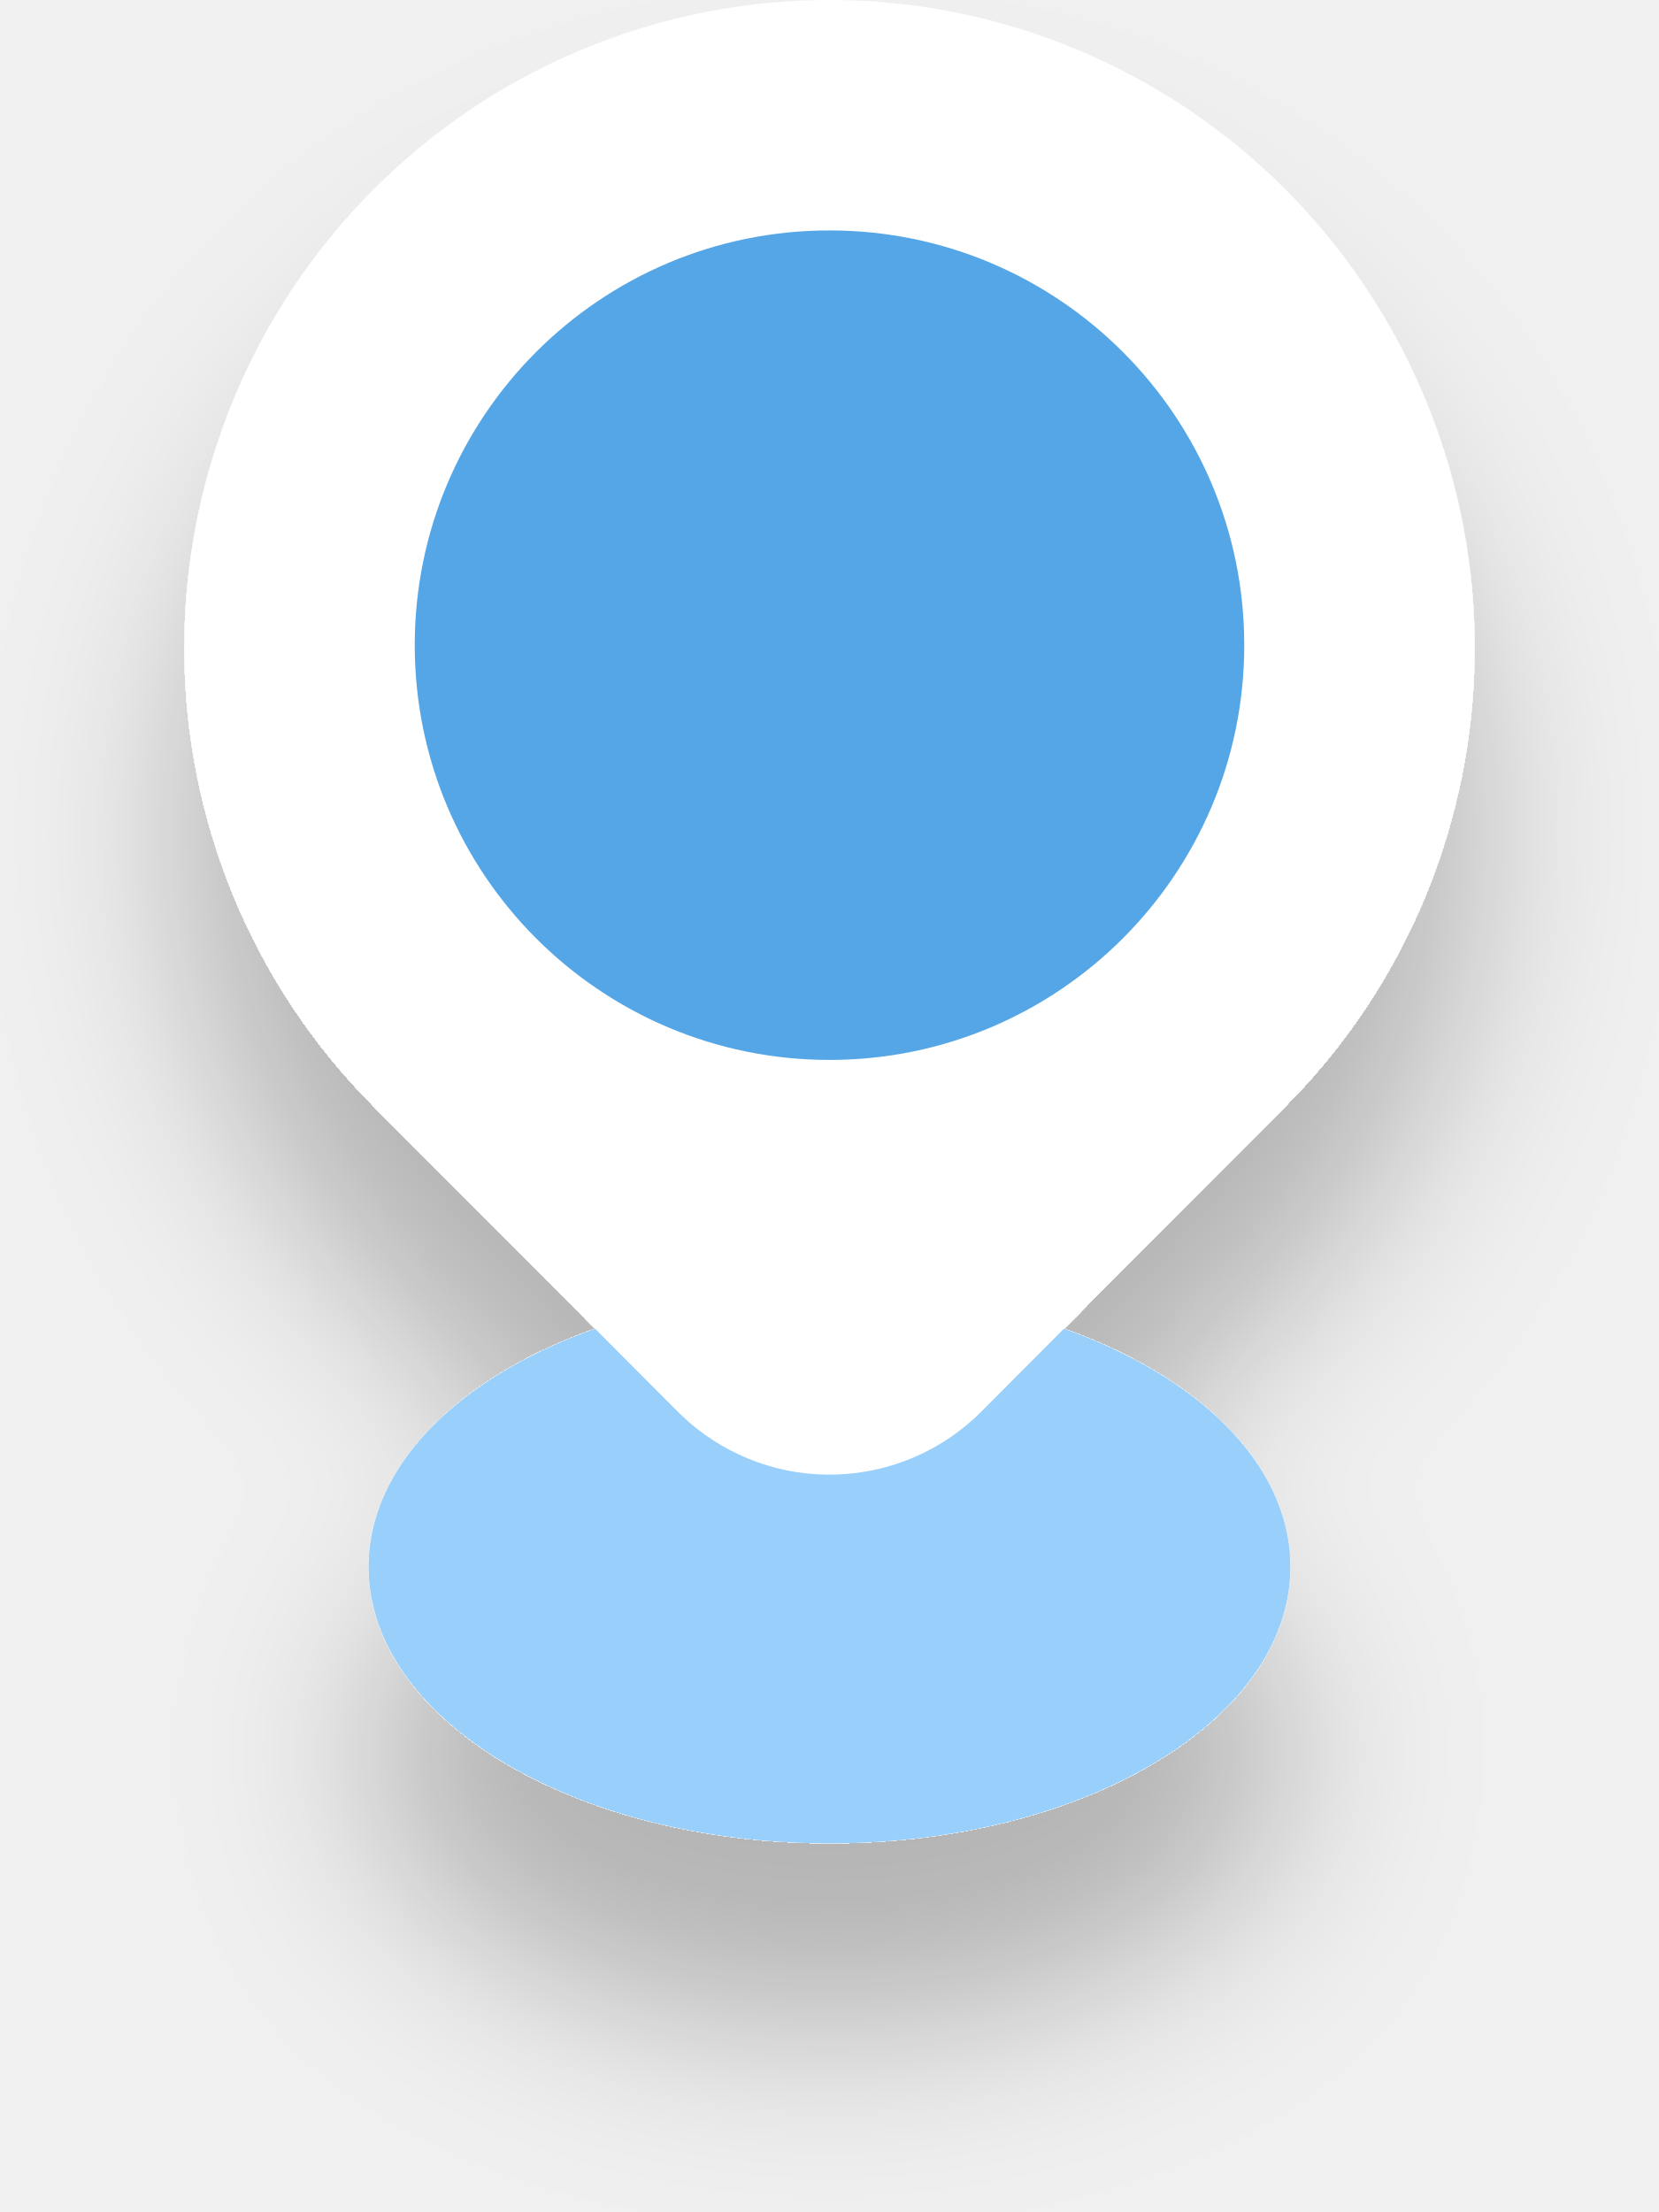
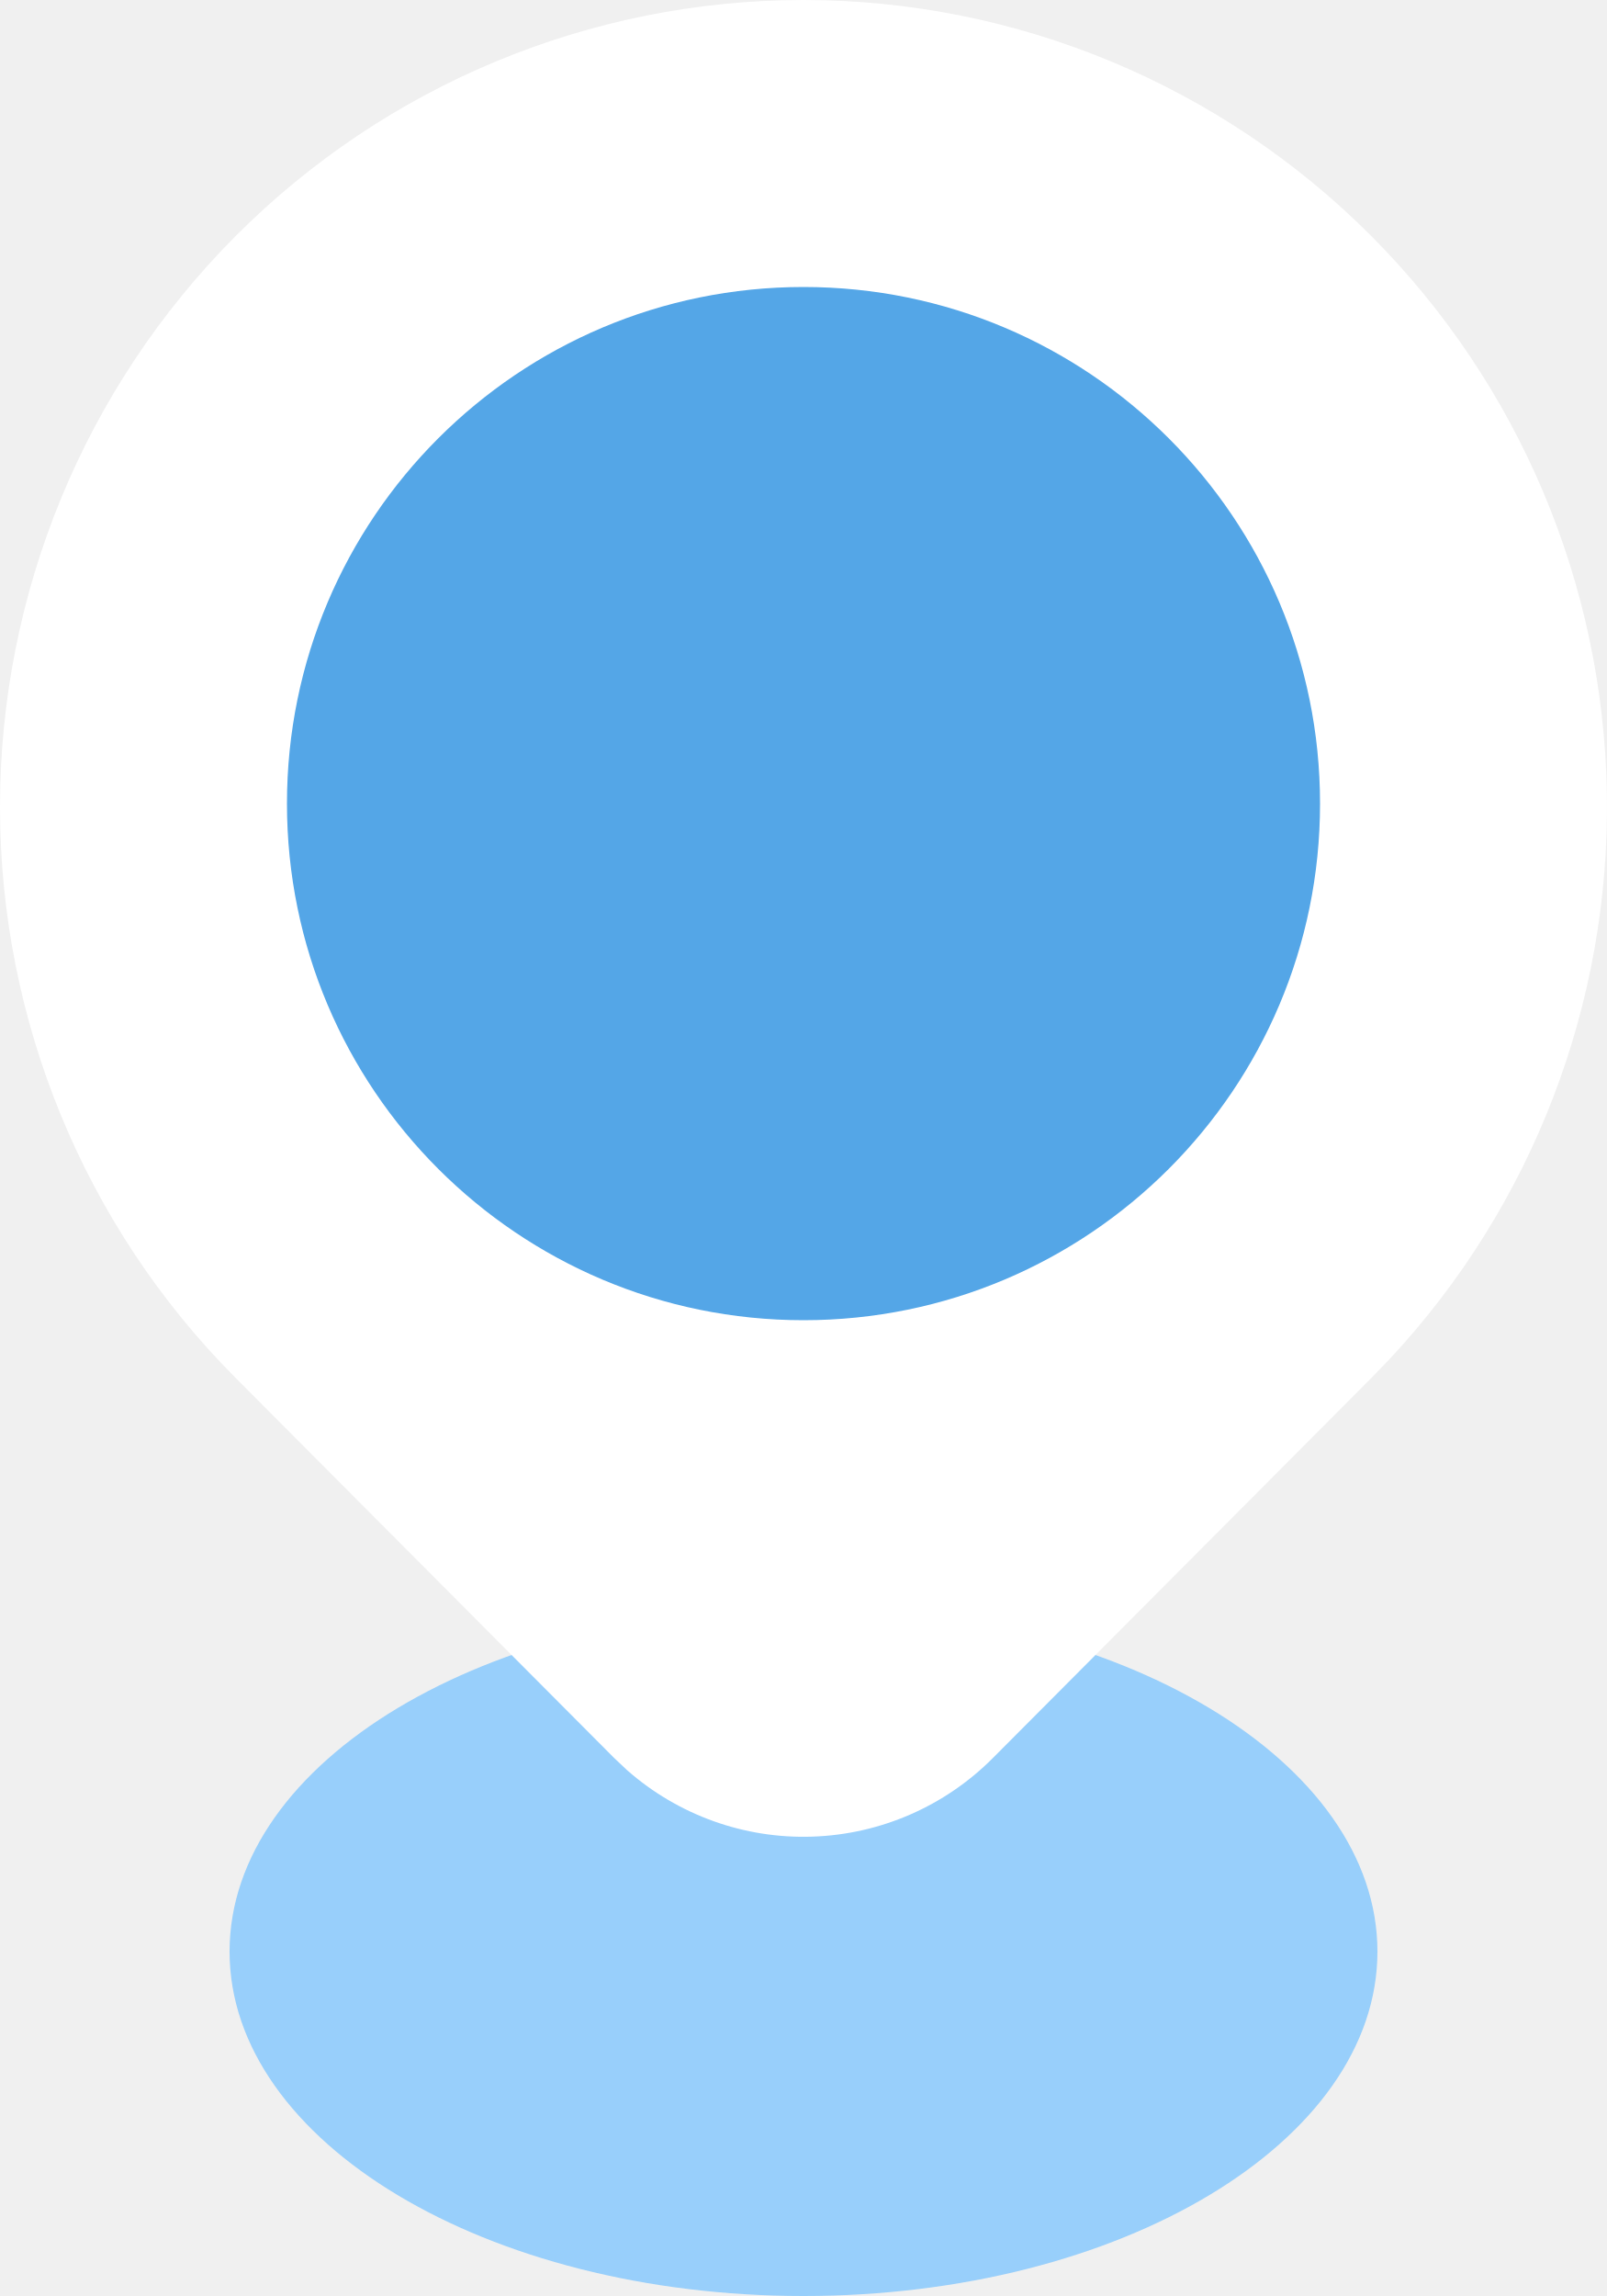
- <svg xmlns="http://www.w3.org/2000/svg" width="36" height="48" viewBox="0 0 36 48" fill="none">
-   <g filter="url(#filter0_d_1823_1096)">
-     <ellipse cx="18" cy="34" rx="10" ry="6" fill="#72C1FF" fill-opacity="0.7" />
-     <path d="M27.899 4.118C30.469 6.699 31.939 10.182 31.998 13.832C32.057 17.481 30.7 21.011 28.215 23.674L27.899 24.002L21.299 30.628C20.462 31.469 19.337 31.958 18.154 31.997C16.971 32.037 15.817 31.623 14.926 30.839L14.702 30.628L8.1 24C5.475 21.364 4 17.788 4 14.059C4 10.33 5.475 6.754 8.1 4.118C10.726 1.481 14.287 0 18 0C21.713 0 25.274 1.481 27.899 4.118ZM18 9.373C17.387 9.373 16.78 9.494 16.214 9.729C15.648 9.965 15.133 10.31 14.7 10.745C14.267 11.181 13.923 11.697 13.688 12.266C13.454 12.834 13.333 13.444 13.333 14.059C13.333 14.675 13.454 15.284 13.688 15.852C13.923 16.421 14.267 16.938 14.7 17.373C15.133 17.808 15.648 18.153 16.214 18.389C16.78 18.624 17.387 18.745 18 18.745C19.237 18.745 20.424 18.252 21.299 17.373C22.175 16.494 22.666 15.302 22.666 14.059C22.666 12.816 22.175 11.624 21.299 10.745C20.424 9.867 19.237 9.373 18 9.373Z" fill="white" />
-     <circle cx="18" cy="14" r="9" fill="#54A6E7" />
-   </g>
-   <defs>
-     <filter id="filter0_d_1823_1096" x="0" y="0" width="36" height="48" filterUnits="userSpaceOnUse" color-interpolation-filters="sRGB">
-       <feFlood flood-opacity="0" result="BackgroundImageFix" />
-       <feColorMatrix in="SourceAlpha" type="matrix" values="0 0 0 0 0 0 0 0 0 0 0 0 0 0 0 0 0 0 127 0" result="hardAlpha" />
-       <feOffset dy="4" />
-       <feGaussianBlur stdDeviation="2" />
-       <feComposite in2="hardAlpha" operator="out" />
-       <feColorMatrix type="matrix" values="0 0 0 0 0 0 0 0 0 0 0 0 0 0 0 0 0 0 0.25 0" />
-       <feBlend mode="normal" in2="BackgroundImageFix" result="effect1_dropShadow_1823_1096" />
-       <feBlend mode="normal" in="SourceGraphic" in2="effect1_dropShadow_1823_1096" result="shape" />
-     </filter>
-   </defs>
+ <svg xmlns="http://www.w3.org/2000/svg" width="28" height="40" viewBox="0 0 28 40" fill="none">
+   <ellipse cx="14" cy="34" rx="10" ry="6" fill="#72C1FF" fill-opacity="0.7" />
+   <path d="M23.899 4.118C26.469 6.699 27.939 10.182 27.998 13.832C28.057 17.481 26.7 21.011 24.215 23.674L23.899 24.002L17.299 30.628C16.462 31.469 15.337 31.958 14.154 31.997C12.971 32.037 11.817 31.623 10.926 30.839L10.702 30.628L4.1 24C1.475 21.364 0 17.788 0 14.059C0 10.33 1.475 6.754 4.1 4.118C6.726 1.481 10.287 0 14 0C17.713 0 21.274 1.481 23.899 4.118ZM14 9.373C13.387 9.373 12.78 9.494 12.214 9.729C11.648 9.965 11.133 10.31 10.7 10.745C10.267 11.181 9.923 11.697 9.688 12.266C9.454 12.834 9.333 13.444 9.333 14.059C9.333 14.675 9.454 15.284 9.688 15.852C9.923 16.421 10.267 16.938 10.7 17.373C11.133 17.808 11.648 18.153 12.214 18.389C12.78 18.624 13.387 18.745 14 18.745C15.237 18.745 16.424 18.252 17.299 17.373C18.175 16.494 18.666 15.302 18.666 14.059C18.666 12.816 18.175 11.624 17.299 10.745C16.424 9.867 15.237 9.373 14 9.373Z" fill="white" />
+   <circle cx="14" cy="14" r="9" fill="#54A6E7" />
</svg>
